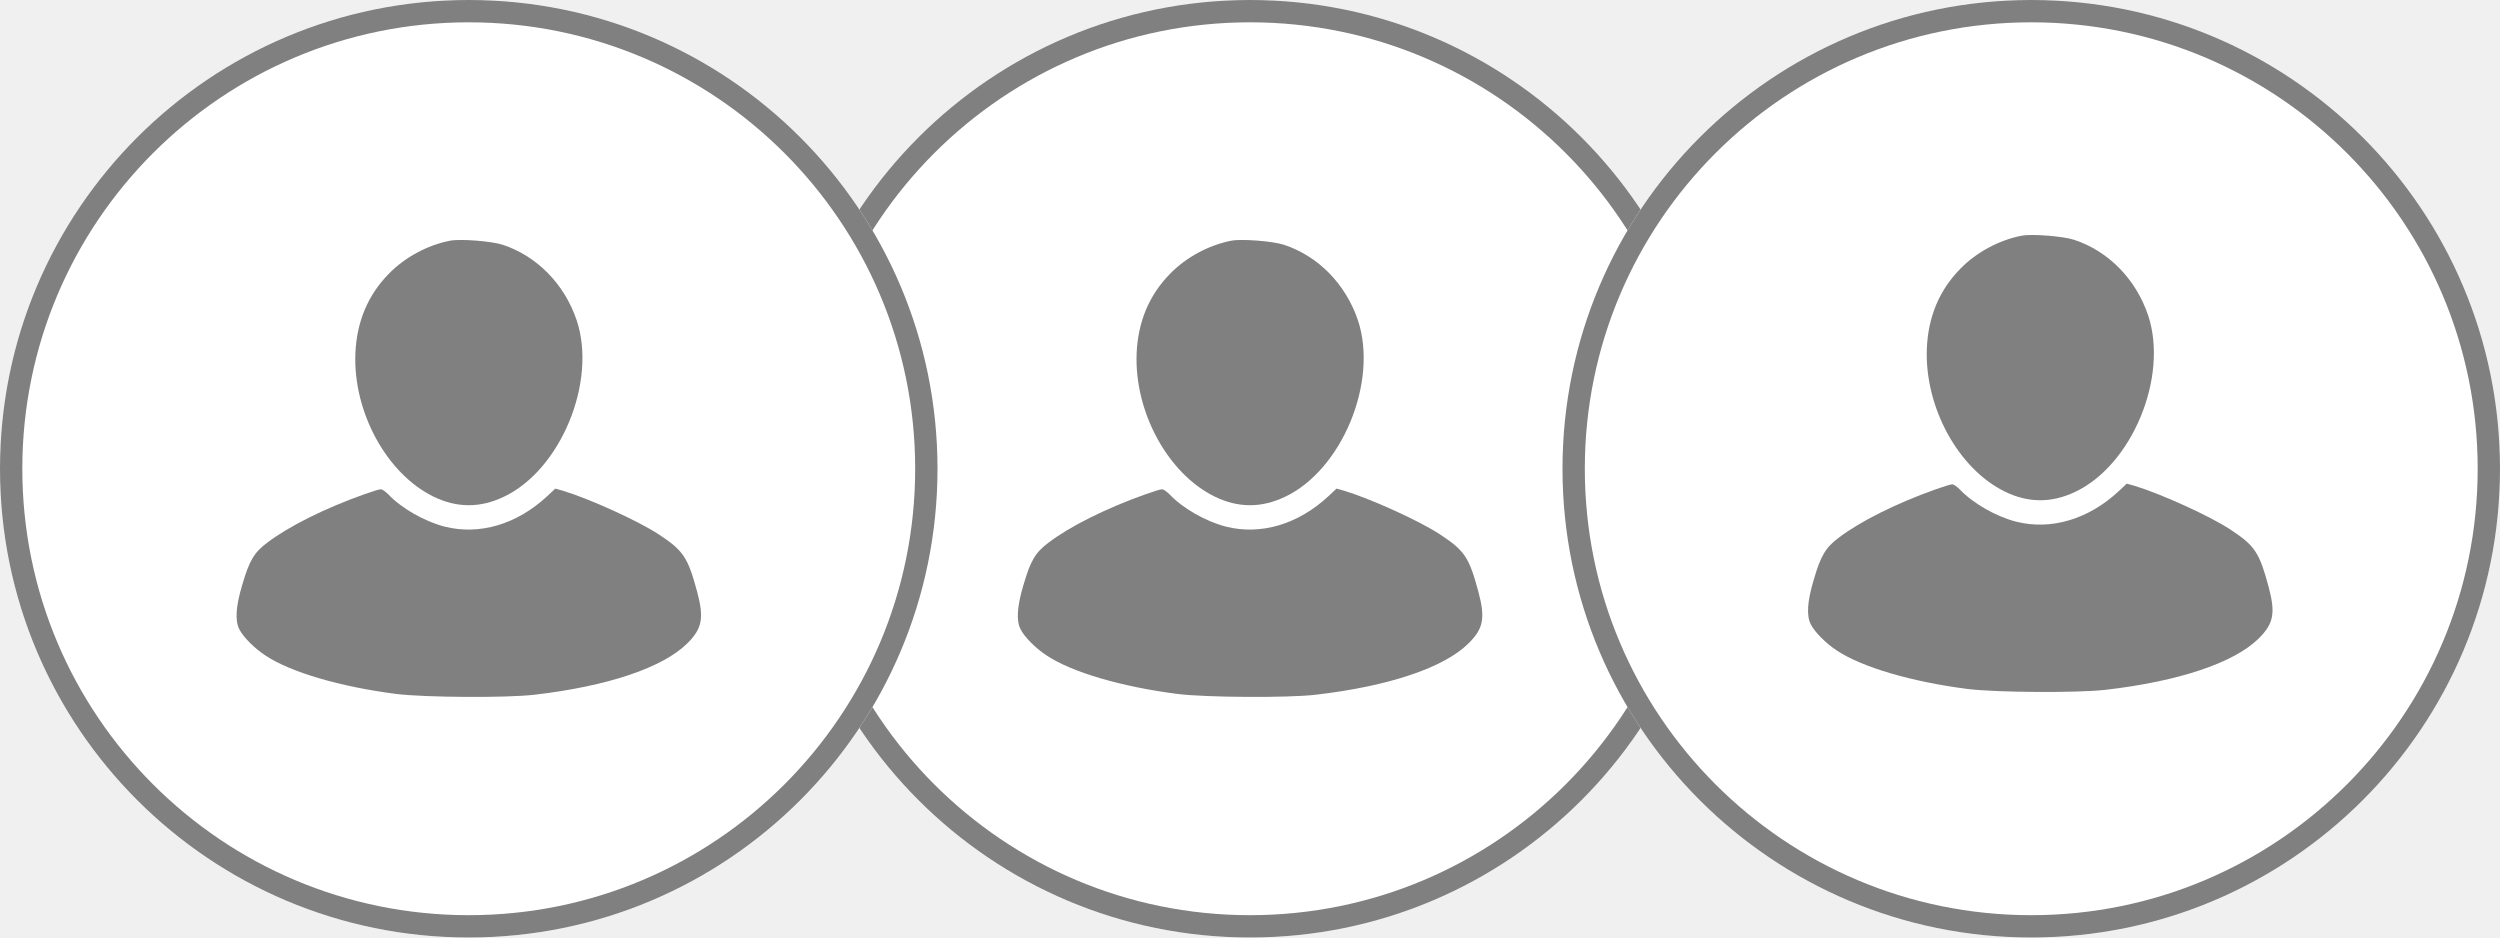
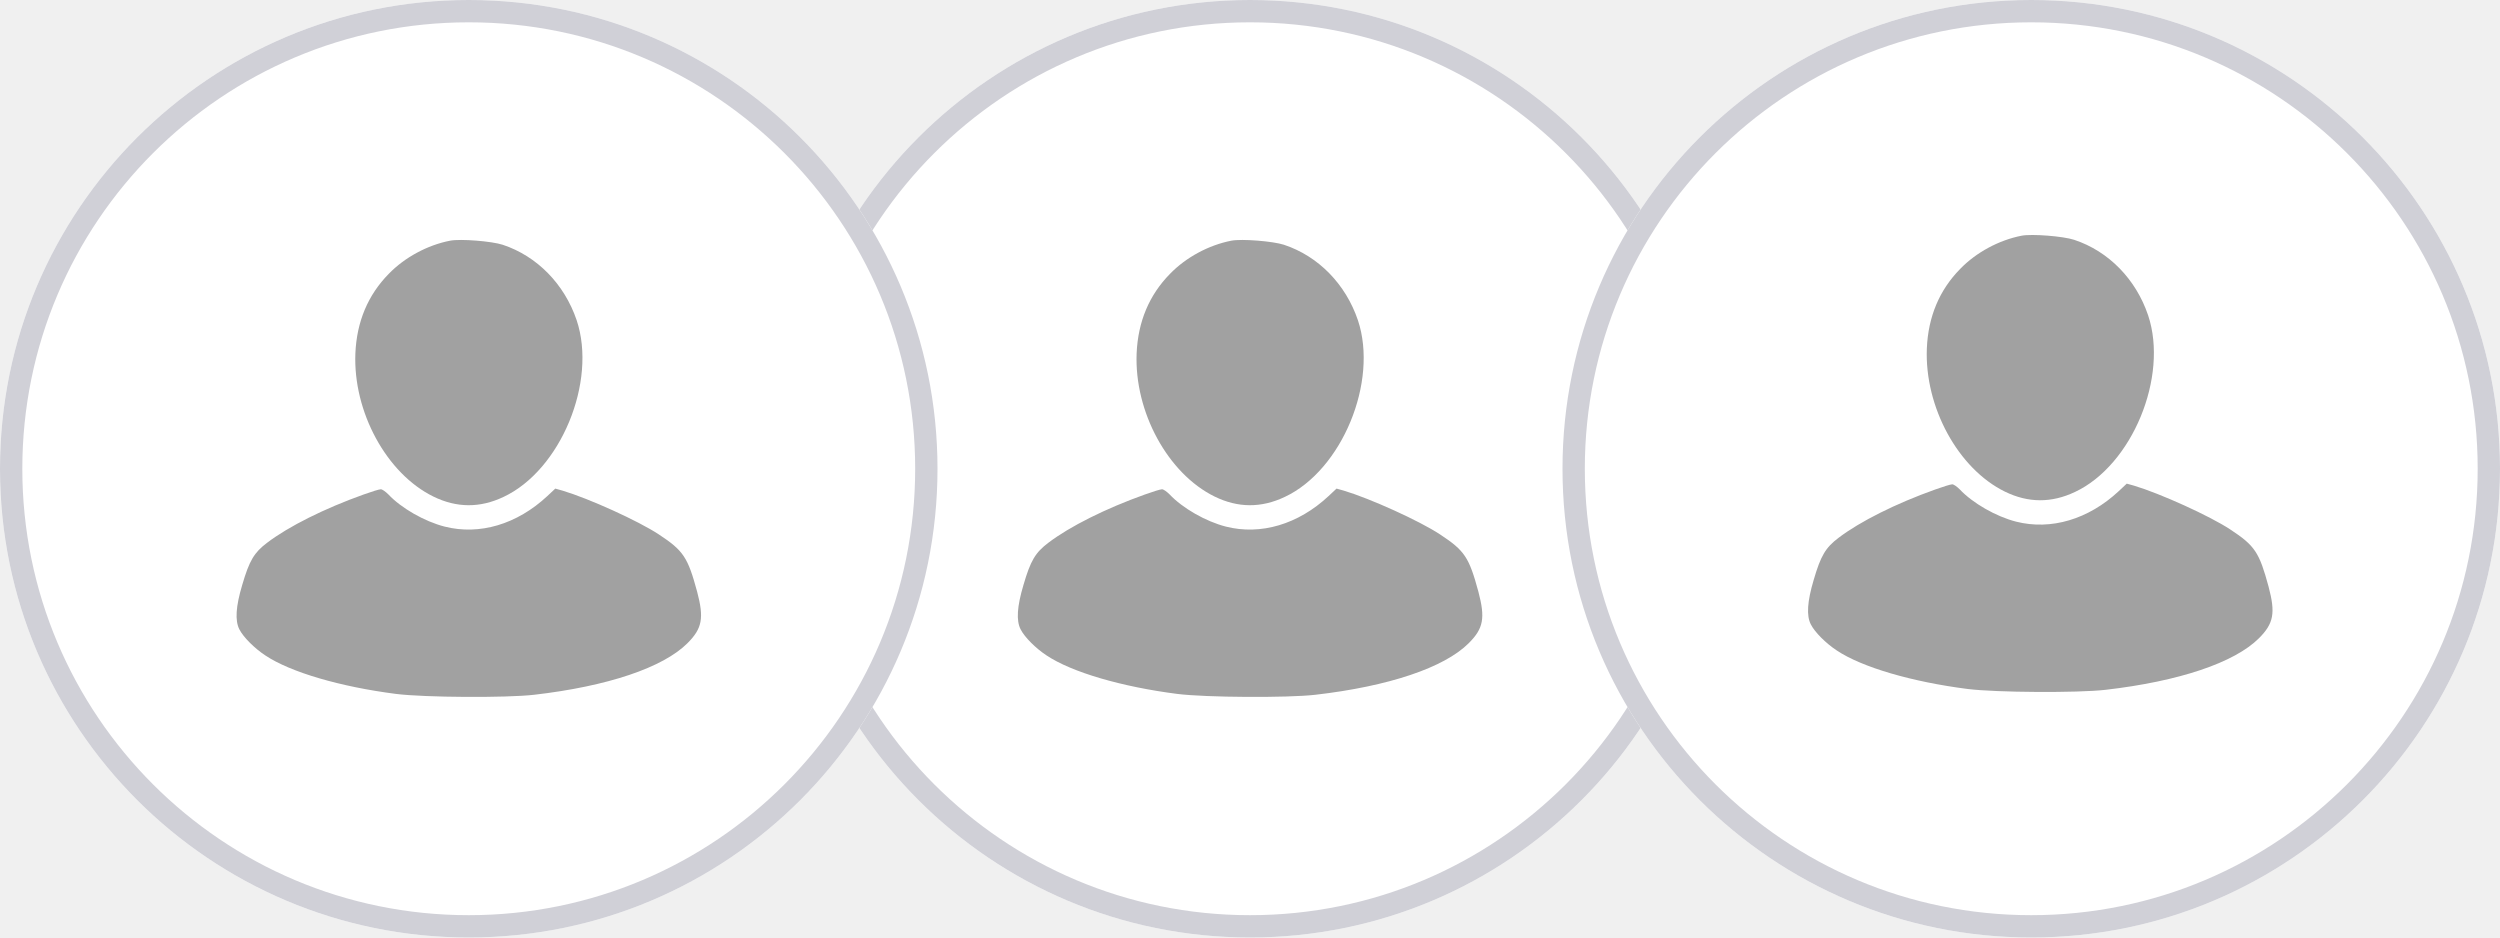
<svg xmlns="http://www.w3.org/2000/svg" width="112" height="42" viewBox="0 0 112 42" fill="none">
-   <mask id="path-1-inside-1_48_1141" fill="white">
+   <mask id="path-1-inside-1_504_2352" fill="white">
    <path d="M77 21C77 32.598 67.598 42 56 42C44.402 42 35 32.598 35 21C35 9.402 44.402 0 56 0C67.598 0 77 9.402 77 21Z" />
  </mask>
  <path d="M77 21C77 32.598 67.598 42 56 42C44.402 42 35 32.598 35 21C35 9.402 44.402 0 56 0C67.598 0 77 9.402 77 21Z" fill="white" />
-   <path d="M76 21C76 32.046 67.046 41 56 41V43C68.15 43 78 33.15 78 21H76ZM56 41C44.954 41 36 32.046 36 21H34C34 33.15 43.85 43 56 43V41ZM36 21C36 9.954 44.954 1 56 1V-1C43.85 -1 34 8.85 34 21H36ZM56 1C67.046 1 76 9.954 76 21H78C78 8.85 68.15 -1 56 -1V1Z" fill="#808080" mask="url(#path-1-inside-1_48_1141)" />
+   <path d="M76 21C76 32.046 67.046 41 56 41V43C68.15 43 78 33.15 78 21H76ZM56 41C44.954 41 36 32.046 36 21H34C34 33.15 43.85 43 56 43V41ZM36 21C36 9.954 44.954 1 56 1V-1C43.85 -1 34 8.85 34 21H36ZM56 1C67.046 1 76 9.954 76 21H78C78 8.85 68.15 -1 56 -1V1Z" fill="#D0D0D7" mask="url(#path-1-inside-1_504_2352)" />
  <path d="M20.565 11.032C19.554 11.23 18.535 11.777 17.82 12.515C16.885 13.465 16.384 14.659 16.323 16.08C16.216 18.703 17.721 21.47 19.82 22.497C20.861 23.006 21.903 23.013 22.959 22.512C25.521 21.311 27.156 17.35 26.236 14.598C25.689 12.979 24.465 11.724 22.921 11.215C22.435 11.055 21.028 10.941 20.565 11.032Z" fill="#151515" />
  <path d="M16.688 22.405C14.94 23.029 13.328 23.834 12.37 24.564C11.785 25.005 11.572 25.362 11.252 26.457C10.964 27.423 10.926 28.054 11.123 28.441C11.298 28.791 11.8 29.293 12.286 29.612C13.412 30.365 15.654 31.018 18.148 31.338C19.417 31.497 23.081 31.52 24.328 31.376C27.62 30.996 30.106 30.159 31.201 29.065C31.862 28.403 31.946 27.94 31.634 26.761C31.216 25.218 31.026 24.922 29.916 24.192C28.996 23.584 26.776 22.58 25.605 22.23L25.279 22.139L24.921 22.474C23.56 23.743 21.88 24.237 20.322 23.842C19.425 23.614 18.376 23.013 17.798 22.398C17.669 22.268 17.517 22.162 17.456 22.169C17.387 22.169 17.045 22.276 16.688 22.405Z" fill="#151515" />
-   <mask id="path-5-inside-2_48_1141" fill="white">
+   <mask id="path-5-inside-2_504_2352" fill="white">
    <path d="M42 21C42 32.598 32.598 42 21 42C9.402 42 0 32.598 0 21C0 9.402 9.402 0 21 0C32.598 0 42 9.402 42 21Z" />
  </mask>
  <path d="M42 21C42 32.598 32.598 42 21 42C9.402 42 0 32.598 0 21C0 9.402 9.402 0 21 0C32.598 0 42 9.402 42 21Z" fill="white" />
-   <path d="M41 21C41 32.046 32.046 41 21 41V43C33.15 43 43 33.15 43 21H41ZM21 41C9.954 41 1 32.046 1 21H-1C-1 33.15 8.85 43 21 43V41ZM1 21C1 9.954 9.954 1 21 1V-1C8.85 -1 -1 8.85 -1 21H1ZM21 1C32.046 1 41 9.954 41 21H43C43 8.85 33.15 -1 21 -1V1Z" fill="#808080" mask="url(#path-5-inside-2_48_1141)" />
-   <g clip-path="url(#clip0_48_1141)">
-     <path d="M20.163 10.783C19.152 10.98 18.134 11.528 17.419 12.265C16.484 13.215 15.982 14.409 15.921 15.831C15.815 18.453 17.32 21.22 19.418 22.247C20.46 22.756 21.501 22.764 22.558 22.262C25.12 21.061 26.754 17.1 25.835 14.348C25.287 12.729 24.063 11.475 22.52 10.965C22.034 10.806 20.627 10.691 20.163 10.783Z" fill="#808080" />
-     <path d="M16.287 22.155C14.538 22.779 12.927 23.585 11.969 24.314C11.383 24.755 11.17 25.113 10.851 26.207C10.562 27.173 10.524 27.804 10.722 28.192C10.897 28.541 11.399 29.043 11.885 29.362C13.01 30.115 15.253 30.769 17.746 31.088C19.016 31.248 22.68 31.27 23.927 31.126C27.219 30.746 29.704 29.91 30.799 28.815C31.461 28.154 31.544 27.69 31.233 26.512C30.814 24.968 30.624 24.672 29.514 23.942C28.595 23.334 26.375 22.33 25.204 21.981L24.877 21.889L24.52 22.224C23.159 23.493 21.479 23.988 19.921 23.592C19.023 23.364 17.974 22.764 17.397 22.148C17.267 22.019 17.115 21.912 17.055 21.92C16.986 21.92 16.644 22.026 16.287 22.155Z" fill="#808080" />
+   <path d="M41 21C41 32.046 32.046 41 21 41V43C33.15 43 43 33.15 43 21H41ZM21 41C9.954 41 1 32.046 1 21H-1C-1 33.15 8.85 43 21 43V41ZM1 21C1 9.954 9.954 1 21 1V-1C8.85 -1 -1 8.85 -1 21H1ZM21 1C32.046 1 41 9.954 41 21H43C43 8.85 33.15 -1 21 -1V1Z" fill="#D0D0D7" mask="url(#path-5-inside-2_504_2352)" />
+   <g clip-path="url(#clip0_504_2352)">
+     <path d="M20.163 10.783C19.152 10.98 18.134 11.528 17.419 12.265C16.484 13.215 15.982 14.409 15.921 15.831C15.815 18.453 17.32 21.22 19.418 22.247C20.46 22.756 21.501 22.764 22.558 22.262C25.12 21.061 26.755 17.1 25.835 14.348C25.287 12.729 24.063 11.475 22.52 10.965C22.034 10.806 20.627 10.691 20.163 10.783Z" fill="#A1A1A1" />
+     <path d="M16.287 22.155C14.538 22.779 12.927 23.585 11.969 24.314C11.383 24.755 11.171 25.113 10.851 26.207C10.562 27.173 10.524 27.804 10.722 28.192C10.897 28.541 11.399 29.043 11.885 29.362C13.01 30.115 15.253 30.769 17.746 31.088C19.016 31.248 22.68 31.27 23.927 31.126C27.219 30.746 29.704 29.91 30.799 28.815C31.461 28.154 31.544 27.69 31.233 26.512C30.814 24.968 30.624 24.672 29.515 23.942C28.595 23.334 26.375 22.33 25.204 21.981L24.877 21.889L24.52 22.224C23.159 23.493 21.479 23.988 19.921 23.592C19.023 23.364 17.974 22.764 17.397 22.148C17.267 22.019 17.115 21.912 17.055 21.92C16.986 21.92 16.644 22.026 16.287 22.155Z" fill="#A1A1A1" />
  </g>
-   <g clip-path="url(#clip1_48_1141)">
-     <path d="M55.163 10.783C54.152 10.98 53.134 11.528 52.419 12.265C51.484 13.215 50.982 14.409 50.921 15.831C50.815 18.453 52.32 21.22 54.418 22.247C55.46 22.756 56.501 22.764 57.558 22.262C60.12 21.061 61.754 17.1 60.835 14.348C60.287 12.729 59.063 11.475 57.52 10.965C57.033 10.806 55.627 10.691 55.163 10.783Z" fill="#808080" />
-     <path d="M51.287 22.155C49.538 22.779 47.926 23.585 46.969 24.314C46.383 24.755 46.17 25.113 45.851 26.207C45.562 27.173 45.524 27.804 45.722 28.192C45.897 28.541 46.398 29.043 46.885 29.362C48.01 30.115 50.253 30.769 52.746 31.088C54.016 31.248 57.68 31.27 58.927 31.126C62.219 30.746 64.704 29.91 65.799 28.815C66.461 28.154 66.544 27.69 66.233 26.512C65.814 24.968 65.624 24.672 64.514 23.942C63.595 23.334 61.375 22.33 60.204 21.981L59.877 21.889L59.52 22.224C58.159 23.493 56.479 23.988 54.92 23.592C54.023 23.364 52.974 22.764 52.397 22.148C52.267 22.019 52.115 21.912 52.054 21.92C51.986 21.92 51.644 22.026 51.287 22.155Z" fill="#808080" />
+   <g clip-path="url(#clip1_504_2352)">
+     <path d="M55.163 10.783C54.152 10.98 53.134 11.528 52.419 12.265C51.484 13.215 50.982 14.409 50.921 15.831C50.815 18.453 52.32 21.22 54.418 22.247C55.46 22.756 56.501 22.764 57.558 22.262C60.12 21.061 61.755 17.1 60.835 14.348C60.287 12.729 59.063 11.475 57.52 10.965C57.033 10.806 55.627 10.691 55.163 10.783Z" fill="#A1A1A1" />
+     <path d="M51.287 22.155C49.538 22.779 47.927 23.585 46.969 24.314C46.383 24.755 46.17 25.113 45.851 26.207C45.562 27.173 45.524 27.804 45.722 28.192C45.897 28.541 46.398 29.043 46.885 29.362C48.01 30.115 50.253 30.769 52.746 31.088C54.016 31.248 57.68 31.27 58.927 31.126C62.219 30.746 64.704 29.91 65.799 28.815C66.461 28.154 66.544 27.69 66.233 26.512C65.814 24.968 65.624 24.672 64.514 23.942C63.595 23.334 61.375 22.33 60.204 21.981L59.877 21.889L59.52 22.224C58.159 23.493 56.479 23.988 54.92 23.592C54.023 23.364 52.974 22.764 52.397 22.148C52.267 22.019 52.115 21.912 52.054 21.92C51.986 21.92 51.644 22.026 51.287 22.155Z" fill="#A1A1A1" />
  </g>
-   <mask id="path-11-inside-3_48_1141" fill="white">
+   <mask id="path-11-inside-3_504_2352" fill="white">
    <path d="M112 21C112 32.598 102.598 42 91 42C79.402 42 70 32.598 70 21C70 9.402 79.402 0 91 0C102.598 0 112 9.402 112 21Z" />
  </mask>
  <path d="M112 21C112 32.598 102.598 42 91 42C79.402 42 70 32.598 70 21C70 9.402 79.402 0 91 0C102.598 0 112 9.402 112 21Z" fill="white" />
-   <path d="M111 21C111 32.046 102.046 41 91 41V43C103.15 43 113 33.15 113 21H111ZM91 41C79.954 41 71 32.046 71 21H69C69 33.15 78.85 43 91 43V41ZM71 21C71 9.954 79.954 1 91 1V-1C78.85 -1 69 8.85 69 21H71ZM91 1C102.046 1 111 9.954 111 21H113C113 8.85 103.15 -1 91 -1V1Z" fill="#808080" mask="url(#path-11-inside-3_48_1141)" />
-   <path d="M90.565 10.56C89.554 10.758 88.535 11.306 87.82 12.043C86.885 12.993 86.383 14.187 86.323 15.608C86.216 18.231 87.722 20.998 89.82 22.025C90.861 22.534 91.903 22.541 92.959 22.04C95.521 20.839 97.156 16.878 96.236 14.126C95.689 12.507 94.465 11.252 92.921 10.743C92.435 10.583 91.028 10.469 90.565 10.56Z" fill="#808080" />
-   <path d="M86.688 21.933C84.939 22.557 83.328 23.363 82.37 24.092C81.785 24.533 81.572 24.89 81.252 25.985C80.964 26.951 80.926 27.582 81.123 27.969C81.298 28.319 81.8 28.821 82.286 29.14C83.412 29.893 85.654 30.547 88.148 30.866C89.417 31.026 93.081 31.048 94.328 30.904C97.62 30.524 100.106 29.688 101.201 28.593C101.862 27.931 101.946 27.468 101.634 26.289C101.216 24.746 101.026 24.45 99.916 23.72C98.996 23.112 96.776 22.108 95.605 21.758L95.278 21.667L94.921 22.002C93.56 23.271 91.88 23.765 90.322 23.37C89.425 23.142 88.376 22.541 87.798 21.926C87.669 21.796 87.517 21.69 87.456 21.698C87.387 21.698 87.045 21.804 86.688 21.933Z" fill="#808080" />
+   <path d="M111 21C111 32.046 102.046 41 91 41V43C103.15 43 113 33.15 113 21H111ZM91 41C79.954 41 71 32.046 71 21H69C69 33.15 78.85 43 91 43V41ZM71 21C71 9.954 79.954 1 91 1V-1C78.85 -1 69 8.85 69 21H71ZM91 1C102.046 1 111 9.954 111 21H113C113 8.85 103.15 -1 91 -1V1Z" fill="#D0D0D7" mask="url(#path-11-inside-3_504_2352)" />
+   <path d="M90.565 10.56C89.554 10.758 88.535 11.306 87.82 12.043C86.885 12.993 86.383 14.187 86.323 15.608C86.216 18.231 87.722 20.998 89.82 22.025C90.861 22.534 91.903 22.541 92.959 22.04C95.521 20.839 97.156 16.878 96.236 14.126C95.689 12.507 94.465 11.252 92.921 10.743C92.435 10.583 91.028 10.469 90.565 10.56Z" fill="#A1A1A1" />
+   <path d="M86.688 21.933C84.939 22.557 83.328 23.363 82.37 24.092C81.785 24.533 81.572 24.89 81.252 25.985C80.964 26.951 80.926 27.582 81.123 27.969C81.298 28.319 81.8 28.821 82.286 29.14C83.412 29.893 85.654 30.547 88.148 30.866C89.417 31.026 93.081 31.048 94.328 30.904C97.62 30.524 100.106 29.688 101.201 28.593C101.862 27.931 101.946 27.468 101.634 26.289C101.216 24.746 101.026 24.45 99.916 23.72C98.996 23.112 96.776 22.108 95.605 21.758L95.278 21.667L94.921 22.002C93.56 23.271 91.88 23.765 90.322 23.37C89.425 23.142 88.376 22.541 87.798 21.926C87.669 21.796 87.517 21.69 87.456 21.698C87.387 21.698 87.045 21.804 86.688 21.933Z" fill="#A1A1A1" />
  <defs>
-     <clipPath id="clip0_48_1141">
+     <clipPath id="clip0_504_2352">
      <rect width="22" height="22" fill="white" transform="translate(10 10)" />
    </clipPath>
-     <clipPath id="clip1_48_1141">
+     <clipPath id="clip1_504_2352">
      <rect width="22" height="22" fill="white" transform="translate(45 10)" />
    </clipPath>
  </defs>
</svg>
